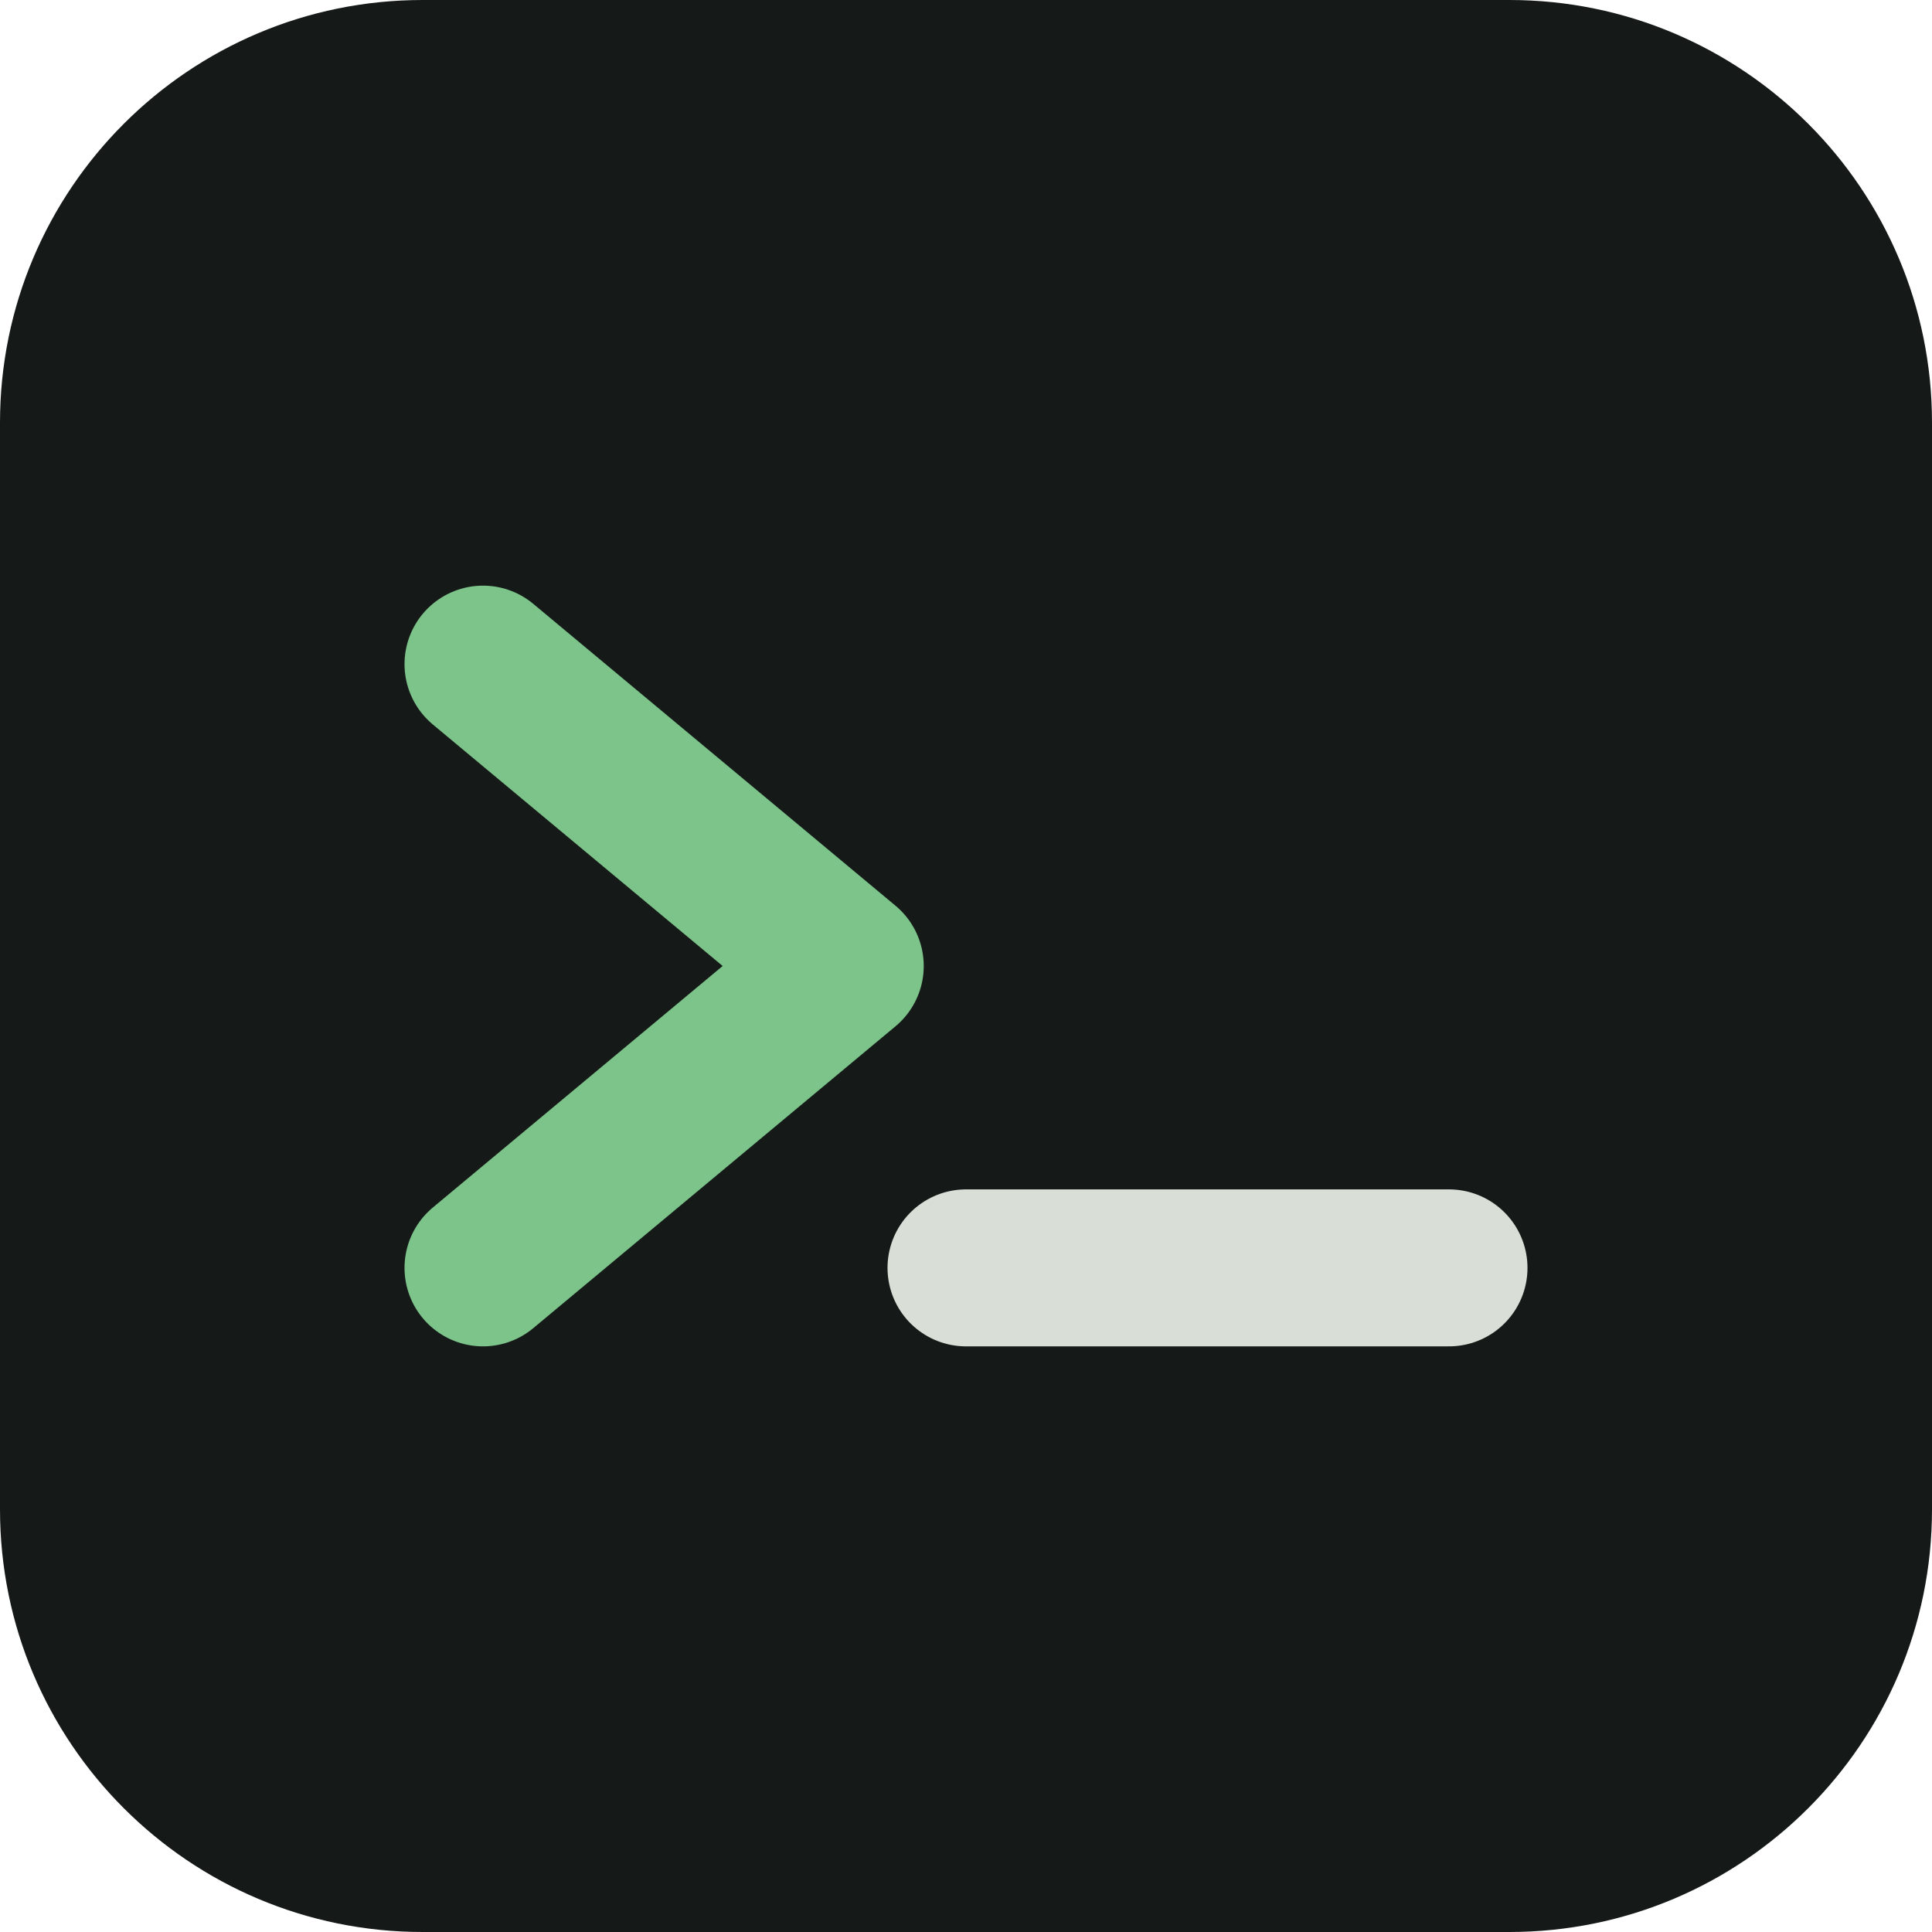
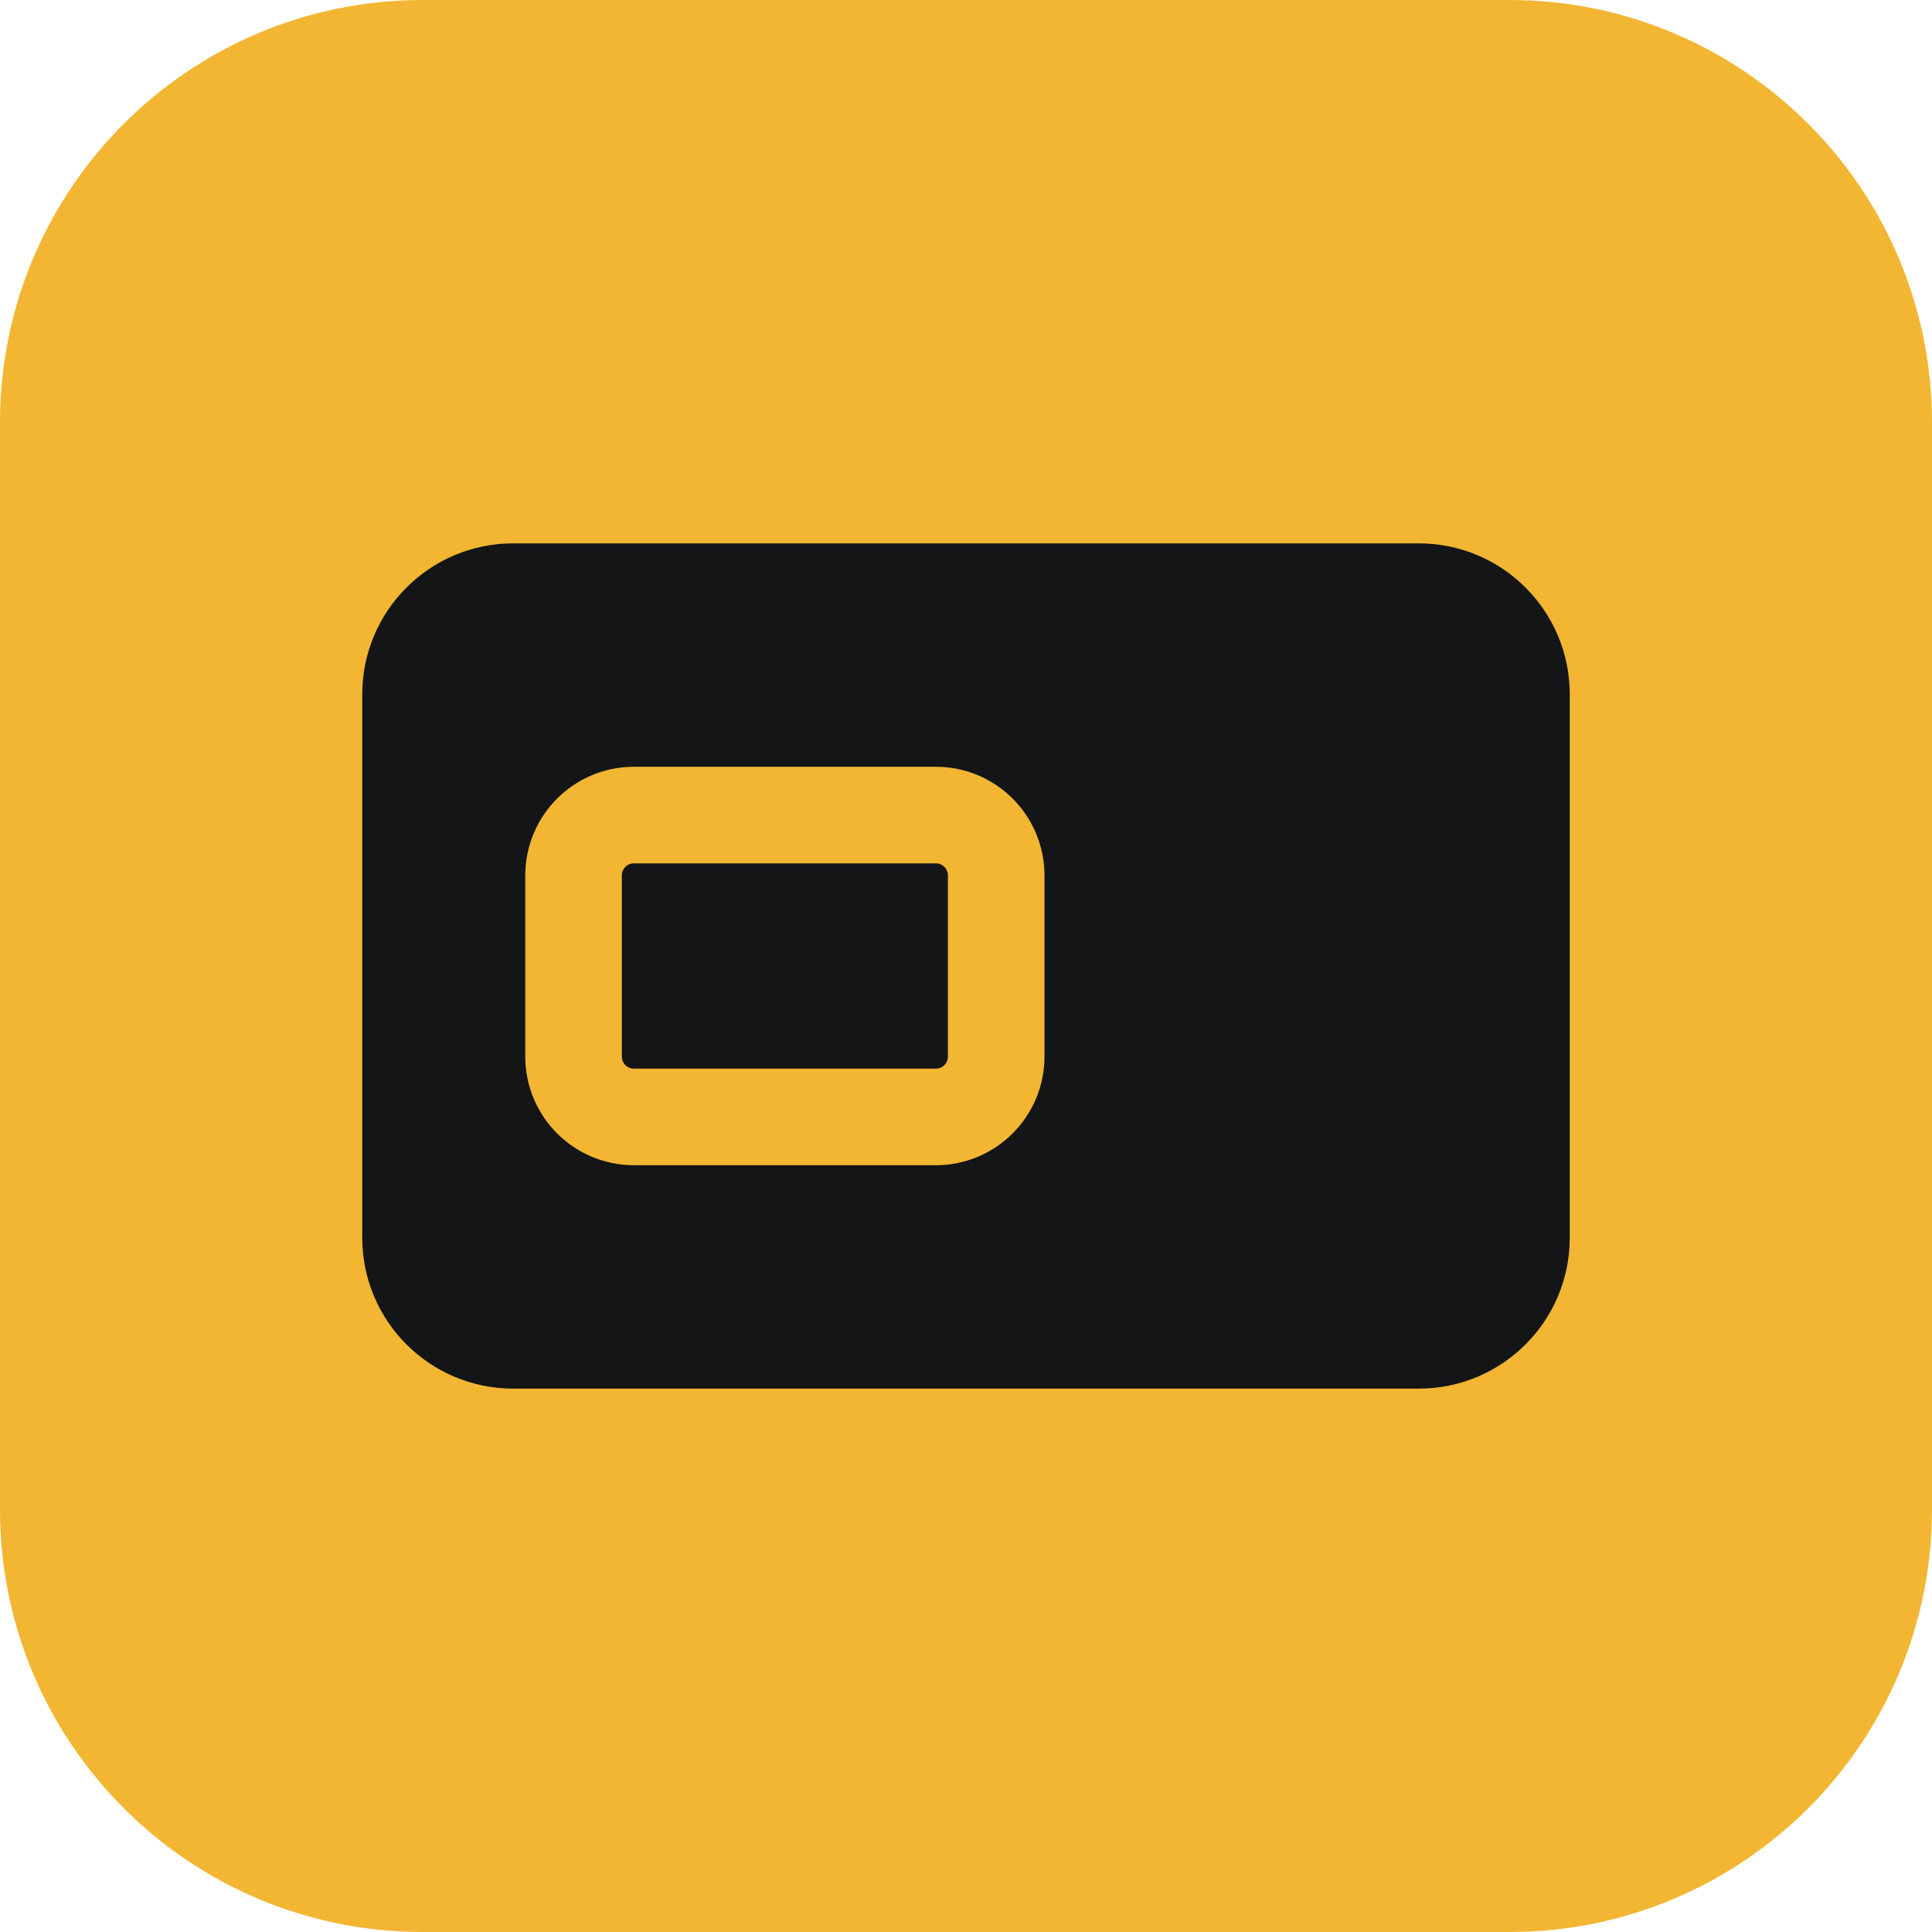
<svg xmlns="http://www.w3.org/2000/svg" viewBox="0 0 32 32">
-   <rect width="32" height="32" rx="7" fill="#151A18" />
-   <path d="M8 11l6 5-6 5" fill="none" stroke="#7CC48A" stroke-width="2.6" stroke-linecap="round" stroke-linejoin="round" />
-   <path d="M16 21h8" stroke="#D9DED6" stroke-width="2.6" stroke-linecap="round" />
+   <rect width="32" height="32" rx="7" fill="#F2B632" />
+   <rect x="6" y="9" width="20" height="14" rx="2.5" fill="#131517" />
+   <rect x="9.5" y="13.5" width="7" height="5" rx="1" fill="none" stroke="#F2B632" stroke-width="1.6" />
</svg>
